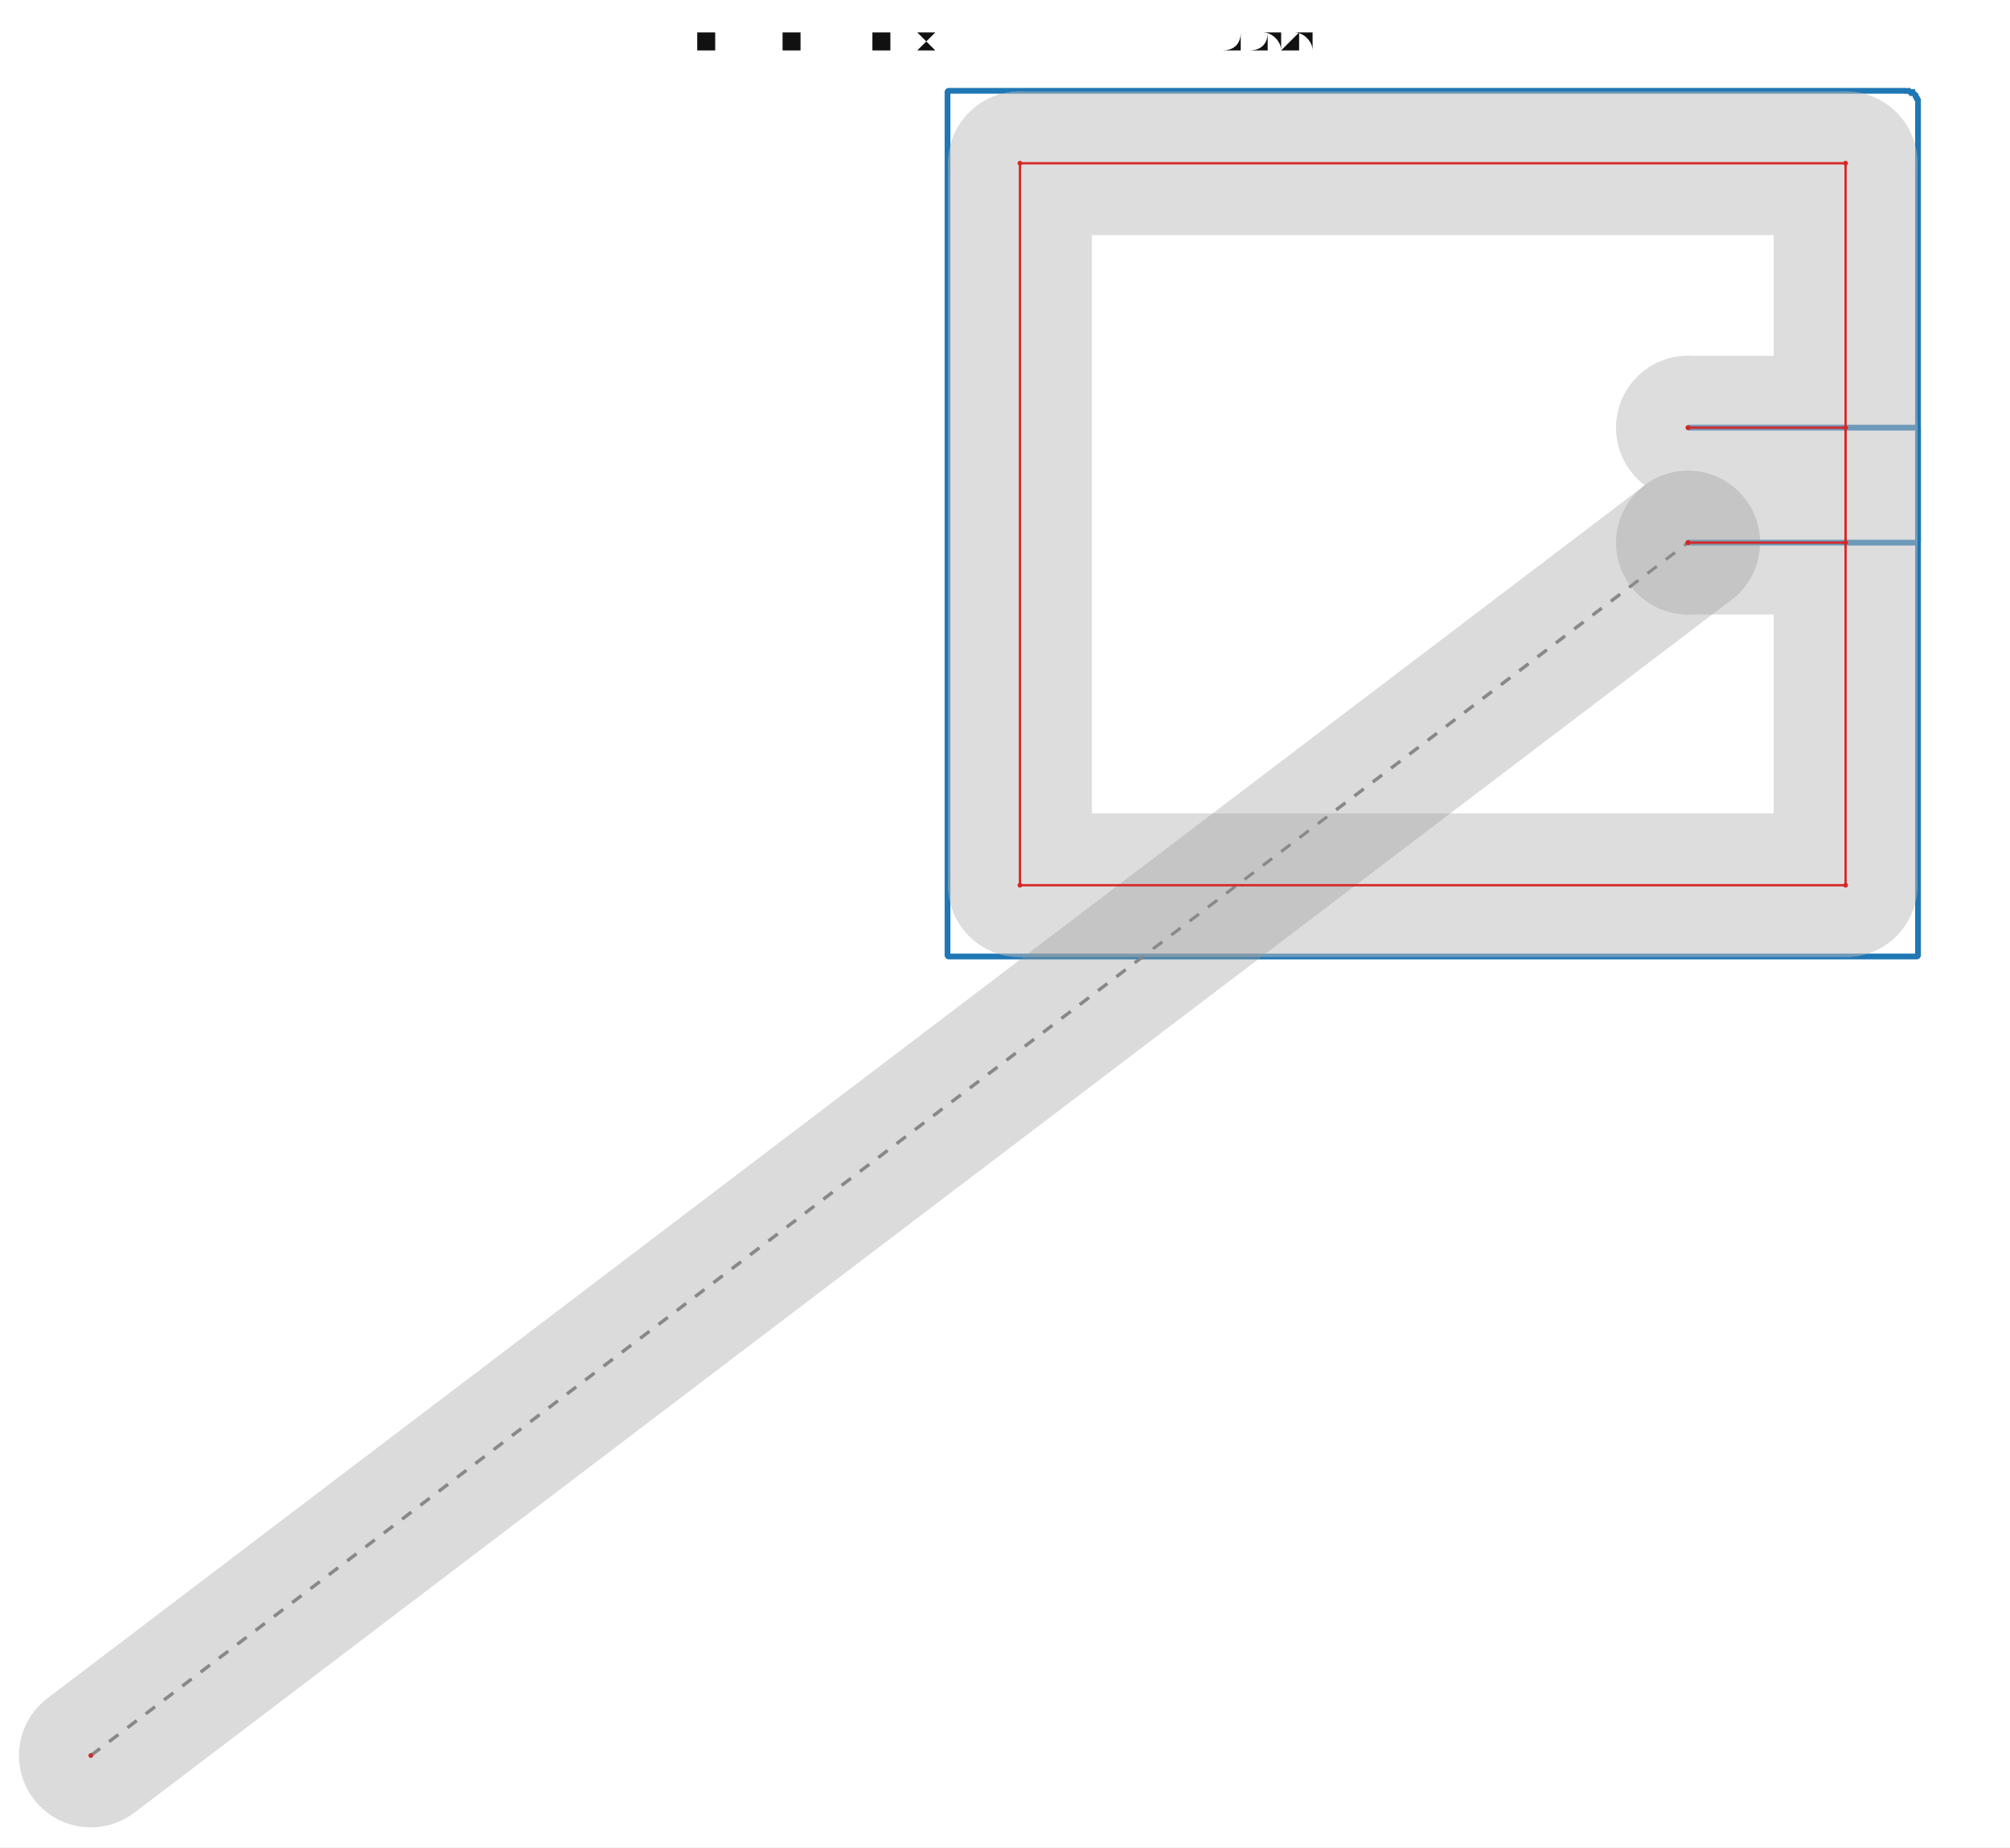
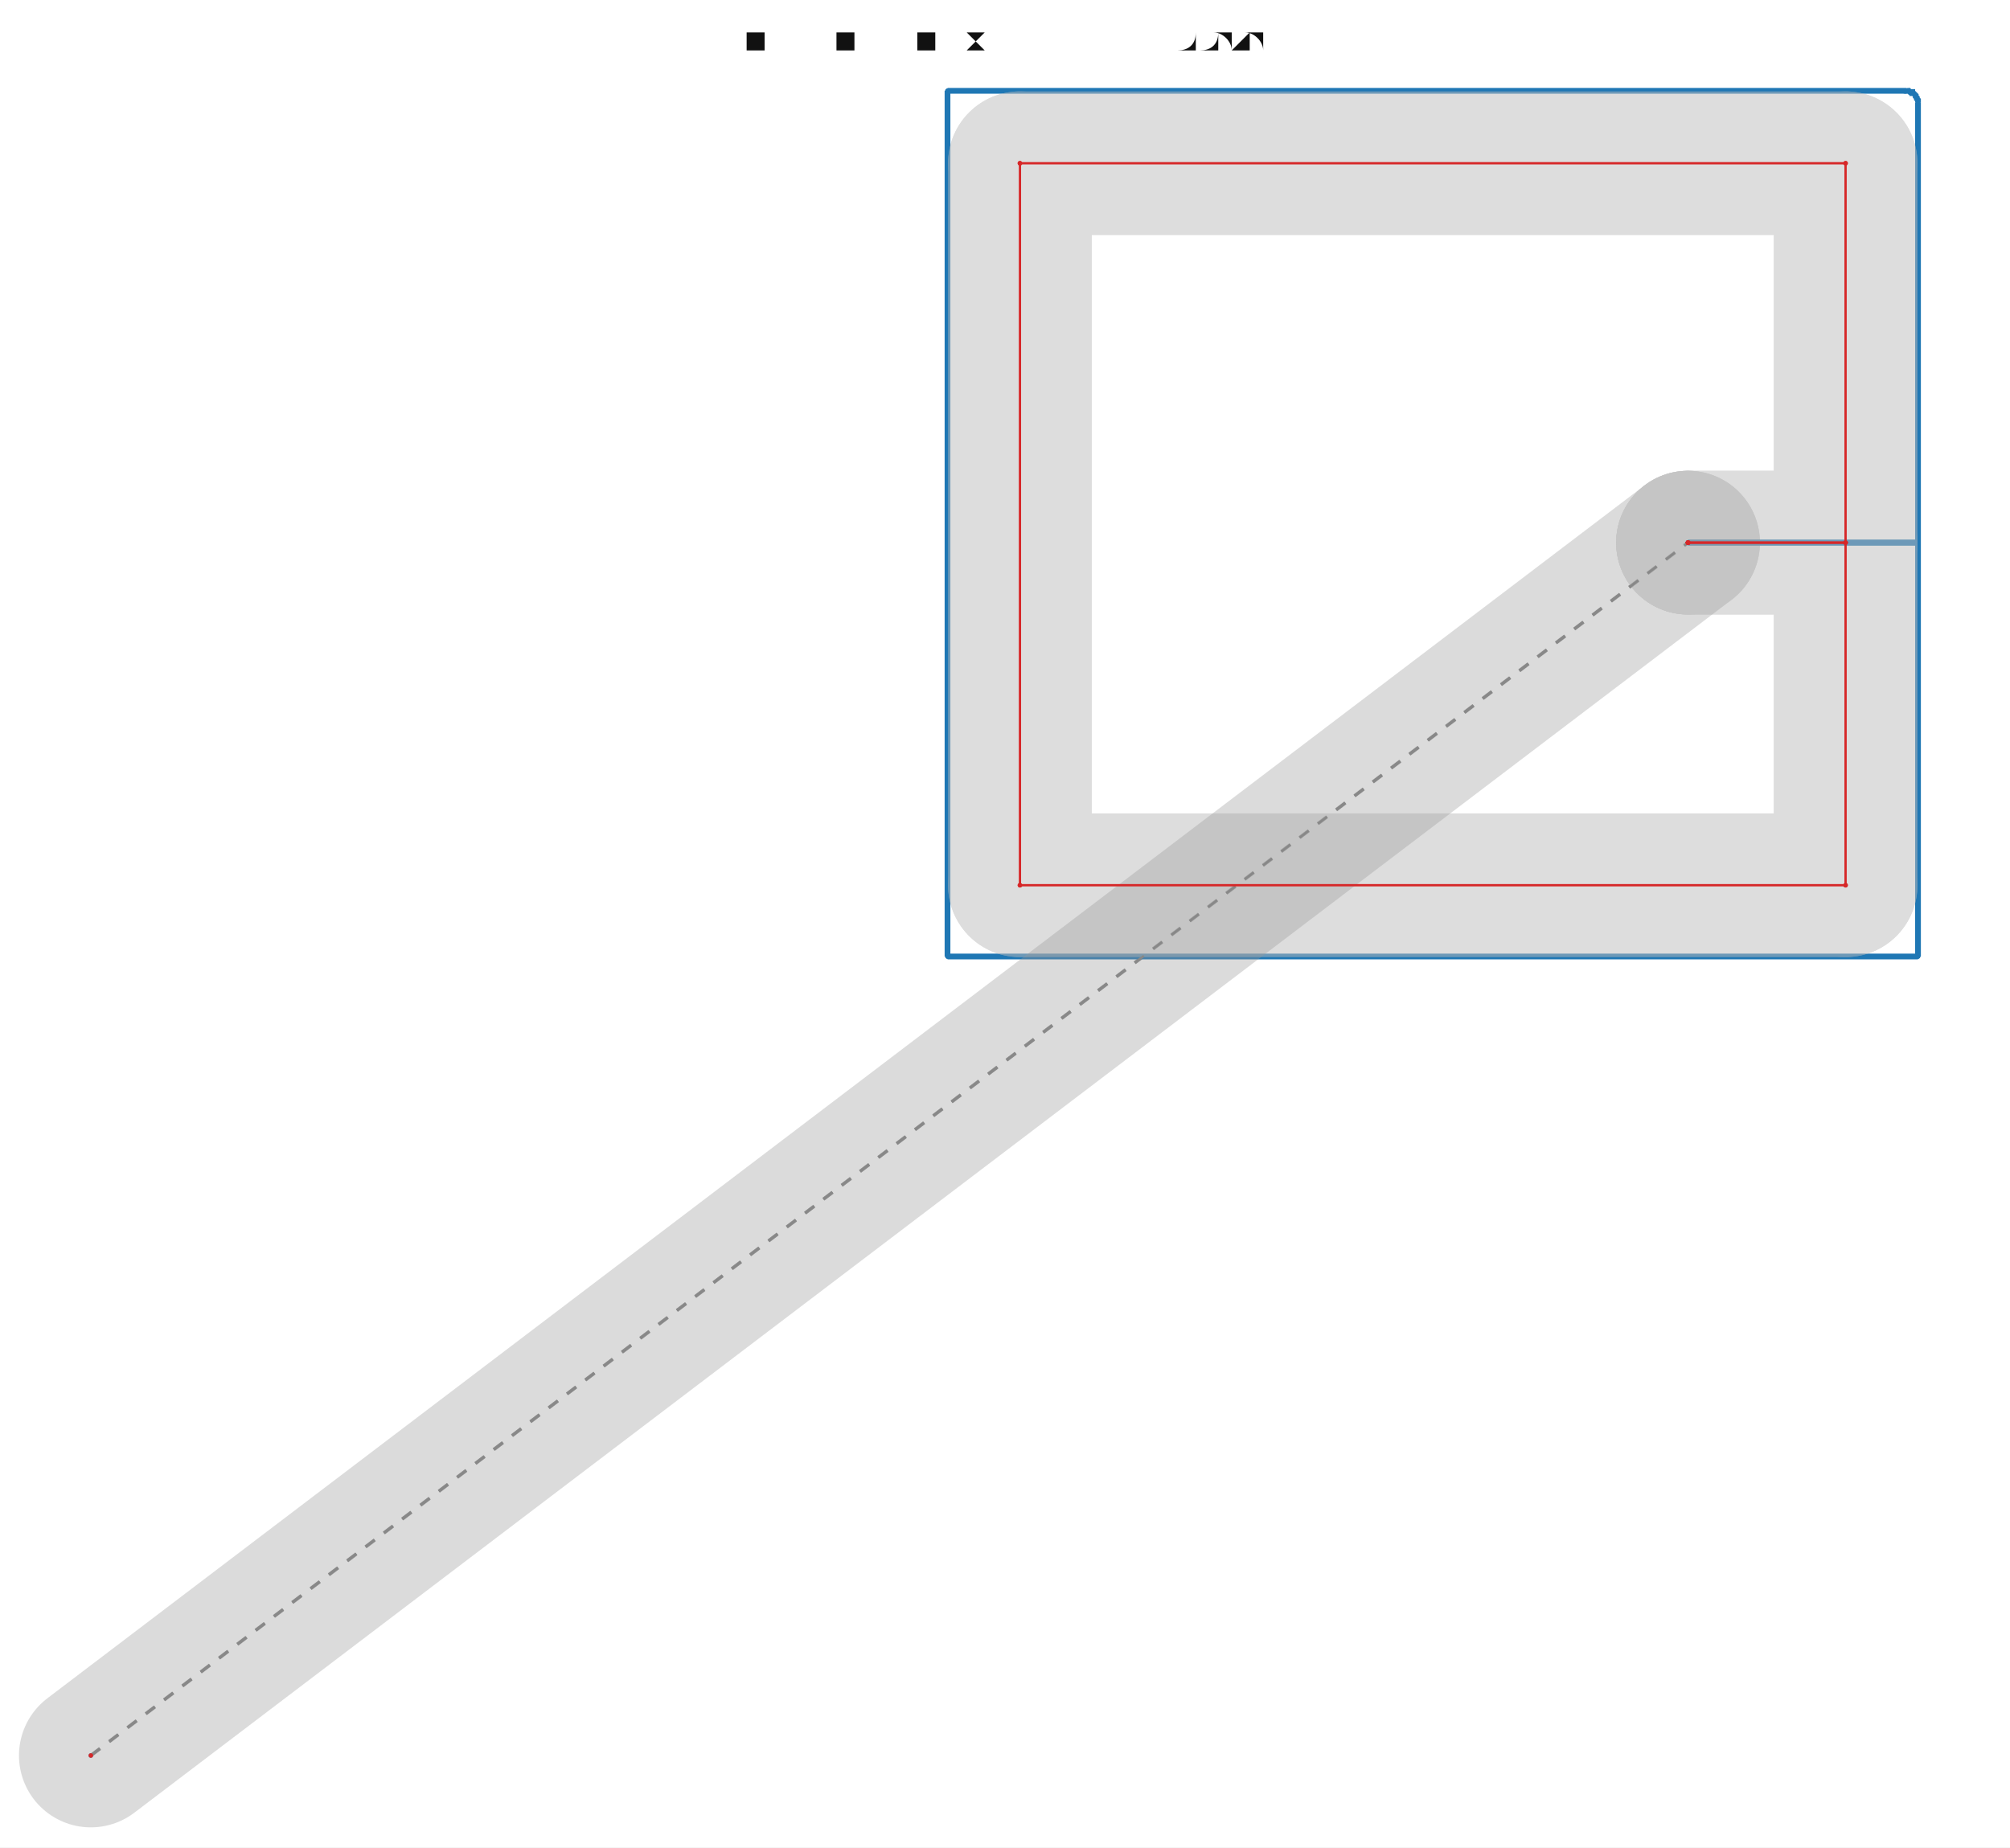
<svg xmlns="http://www.w3.org/2000/svg" viewBox="-0.079 -0.079 1.748 1.607">
  <rect x="-0.079" y="-0.079" width="1.748" height="1.607" fill="white" />
-   <text x="0.794" y="-0.04" fill="#111111" font-size="0.026" text-anchor="middle" dominant-baseline="middle">SimpleSquarePocketOverlap  |  tool radius=0.0626</text>
+   <text x="0.794" y="-0.04" fill="#111111" font-size="0.026" text-anchor="middle" dominant-baseline="middle">SimpleSquarePocket  |  tool radius=0.0626</text>
  <polyline fill="none" stroke="#888888" stroke-width="0.003" stroke-dasharray="0.01,0.01" points="0,1.448 1.389,0.393 " />
  <circle cx="0" cy="1.448" r="0.002" fill="#1f77b4" />
  <circle cx="1.389" cy="0.393" r="0.002" fill="#1f77b4" />
  <polyline fill="none" stroke="#888888" stroke-width="0.003" stroke-dasharray="0.01,0.01" points="1.389,0.393 1.389,0.393 " />
  <circle cx="1.389" cy="0.393" r="0.002" fill="#1f77b4" />
  <circle cx="1.389" cy="0.393" r="0.002" fill="#1f77b4" />
  <polyline fill="none" stroke="#1f77b4" stroke-width="0.005" points="1.389,0.393 1.389,0.393 " />
  <circle cx="1.389" cy="0.393" r="0.002" fill="#1f77b4" />
  <circle cx="1.389" cy="0.393" r="0.002" fill="#1f77b4" />
  <polyline fill="none" stroke="#1f77b4" stroke-width="0.005" points="1.389,0.393 1.589,0.393 " />
  <circle cx="1.389" cy="0.393" r="0.002" fill="#1f77b4" />
  <circle cx="1.589" cy="0.393" r="0.002" fill="#1f77b4" />
  <polyline fill="none" stroke="#1f77b4" stroke-width="0.005" points="1.589,0.393 1.589,0.01 " />
  <circle cx="1.589" cy="0.393" r="0.002" fill="#1f77b4" />
  <circle cx="1.589" cy="0.01" r="0.002" fill="#1f77b4" />
  <polyline fill="none" stroke="#1f77b4" stroke-width="0.005" points="1.589,0.01 1.589,0.009 1.589,0.009 1.589,0.008 1.588,0.007 1.588,0.007 1.588,0.006 1.588,0.006 1.587,0.005 1.587,0.004 1.587,0.004 1.586,0.003 1.586,0.003 1.585,0.002 1.585,0.002 1.584,0.002 1.584,0.001 1.583,0.001 1.583,0.001 1.582,0.001 1.581,0 1.581,0 1.58,8.55923e-05 1.579,2.14577e-05 1.579,0 " />
  <circle cx="1.589" cy="0.01" r="0.002" fill="#1f77b4" />
  <circle cx="1.579" cy="0" r="0.002" fill="#1f77b4" />
  <polyline fill="none" stroke="#1f77b4" stroke-width="0.005" points="1.579,0 0.745,0 " />
  <circle cx="1.579" cy="0" r="0.002" fill="#1f77b4" />
  <circle cx="0.745" cy="0" r="0.002" fill="#1f77b4" />
  <polyline fill="none" stroke="#1f77b4" stroke-width="0.005" points="0.745,0 0.745,0.753 " />
  <circle cx="0.745" cy="0" r="0.002" fill="#1f77b4" />
  <circle cx="0.745" cy="0.753" r="0.002" fill="#1f77b4" />
  <polyline fill="none" stroke="#1f77b4" stroke-width="0.005" points="0.745,0.753 1.589,0.753 " />
  <circle cx="0.745" cy="0.753" r="0.002" fill="#1f77b4" />
  <circle cx="1.589" cy="0.753" r="0.002" fill="#1f77b4" />
-   <polyline fill="none" stroke="#1f77b4" stroke-width="0.005" points="1.589,0.753 1.589,0.293 " />
+   <polyline fill="none" stroke="#1f77b4" stroke-width="0.005" points="1.589,0.753 1.589,0.393 " />
  <circle cx="1.589" cy="0.753" r="0.002" fill="#1f77b4" />
-   <circle cx="1.589" cy="0.293" r="0.002" fill="#1f77b4" />
-   <polyline fill="none" stroke="#1f77b4" stroke-width="0.005" points="1.589,0.293 1.389,0.293 " />
-   <circle cx="1.589" cy="0.293" r="0.002" fill="#1f77b4" />
-   <circle cx="1.389" cy="0.293" r="0.002" fill="#1f77b4" />
-   <polyline fill="none" stroke="#1f77b4" stroke-width="0.005" points="1.389,0.293 1.389,0.293 " />
-   <circle cx="1.389" cy="0.293" r="0.002" fill="#1f77b4" />
-   <circle cx="1.389" cy="0.293" r="0.002" fill="#1f77b4" />
+   <circle cx="1.589" cy="0.393" r="0.002" fill="#1f77b4" />
+   <polyline fill="none" stroke="#1f77b4" stroke-width="0.005" points="1.589,0.393 1.389,0.393 " />
+   <circle cx="1.589" cy="0.393" r="0.002" fill="#1f77b4" />
+   <circle cx="1.389" cy="0.393" r="0.002" fill="#1f77b4" />
+   <polyline fill="none" stroke="#1f77b4" stroke-width="0.005" points="1.389,0.393 1.389,0.393 " />
+   <circle cx="1.389" cy="0.393" r="0.002" fill="#1f77b4" />
+   <circle cx="1.389" cy="0.393" r="0.002" fill="#1f77b4" />
  <g opacity="0.5">
    <polyline fill="none" stroke="#bbbbbb" stroke-width="0.125" stroke-linecap="round" stroke-linejoin="round" points="1.389,0.393 1.389,0.393 " />
    <polyline fill="none" stroke="#bbbbbb" stroke-width="0.125" stroke-linecap="round" stroke-linejoin="round" points="1.389,0.393 1.526,0.393 " />
    <polyline fill="none" stroke="#bbbbbb" stroke-width="0.125" stroke-linecap="round" stroke-linejoin="round" points="1.526,0.393 1.526,0.063 " />
    <polyline fill="none" stroke="#bbbbbb" stroke-width="0.125" stroke-linecap="round" stroke-linejoin="round" points="1.526,0.063 0.808,0.063 " />
    <polyline fill="none" stroke="#bbbbbb" stroke-width="0.125" stroke-linecap="round" stroke-linejoin="round" points="0.808,0.063 0.808,0.691 " />
    <polyline fill="none" stroke="#bbbbbb" stroke-width="0.125" stroke-linecap="round" stroke-linejoin="round" points="0.808,0.691 1.526,0.691 " />
-     <polyline fill="none" stroke="#bbbbbb" stroke-width="0.125" stroke-linecap="round" stroke-linejoin="round" points="1.526,0.691 1.526,0.293 " />
-     <polyline fill="none" stroke="#bbbbbb" stroke-width="0.125" stroke-linecap="round" stroke-linejoin="round" points="1.526,0.293 1.389,0.293 " />
-     <polyline fill="none" stroke="#bbbbbb" stroke-width="0.125" stroke-linecap="round" stroke-linejoin="round" points="1.389,0.293 1.389,0.293 " />
+     <polyline fill="none" stroke="#bbbbbb" stroke-width="0.125" stroke-linecap="round" stroke-linejoin="round" points="1.526,0.691 1.526,0.393 " />
+     <polyline fill="none" stroke="#bbbbbb" stroke-width="0.125" stroke-linecap="round" stroke-linejoin="round" points="1.526,0.393 1.389,0.393 " />
+     <polyline fill="none" stroke="#bbbbbb" stroke-width="0.125" stroke-linecap="round" stroke-linejoin="round" points="1.389,0.393 1.389,0.393 " />
  </g>
  <g opacity="0.35">
    <polyline fill="none" stroke="#999999" stroke-width="0.125" stroke-linecap="round" stroke-linejoin="round" points="0,1.448 1.389,0.393 " />
    <polyline fill="none" stroke="#999999" stroke-width="0.125" stroke-linecap="round" stroke-linejoin="round" points="1.389,0.393 1.389,0.393 " />
  </g>
  <polyline fill="none" stroke="#888888" stroke-width="0.002" stroke-dasharray="0.01,0.01" points="0,1.448 1.389,0.393 " />
  <circle cx="0" cy="1.448" r="0.002" fill="#d62728" />
  <circle cx="1.389" cy="0.393" r="0.002" fill="#d62728" />
  <polyline fill="none" stroke="#888888" stroke-width="0.002" stroke-dasharray="0.01,0.01" points="1.389,0.393 1.389,0.393 " />
  <circle cx="1.389" cy="0.393" r="0.002" fill="#d62728" />
  <circle cx="1.389" cy="0.393" r="0.002" fill="#d62728" />
  <polyline fill="none" stroke="#d62728" stroke-width="0.002" points="1.389,0.393 1.389,0.393 " />
  <circle cx="1.389" cy="0.393" r="0.002" fill="#d62728" />
  <circle cx="1.389" cy="0.393" r="0.002" fill="#d62728" />
  <polyline fill="none" stroke="#d62728" stroke-width="0.002" points="1.389,0.393 1.526,0.393 " />
  <circle cx="1.389" cy="0.393" r="0.002" fill="#d62728" />
  <circle cx="1.526" cy="0.393" r="0.002" fill="#d62728" />
  <polyline fill="none" stroke="#d62728" stroke-width="0.002" points="1.526,0.393 1.526,0.063 " />
  <circle cx="1.526" cy="0.393" r="0.002" fill="#d62728" />
  <circle cx="1.526" cy="0.063" r="0.002" fill="#d62728" />
  <polyline fill="none" stroke="#d62728" stroke-width="0.002" points="1.526,0.063 0.808,0.063 " />
  <circle cx="1.526" cy="0.063" r="0.002" fill="#d62728" />
  <circle cx="0.808" cy="0.063" r="0.002" fill="#d62728" />
  <polyline fill="none" stroke="#d62728" stroke-width="0.002" points="0.808,0.063 0.808,0.691 " />
  <circle cx="0.808" cy="0.063" r="0.002" fill="#d62728" />
  <circle cx="0.808" cy="0.691" r="0.002" fill="#d62728" />
  <polyline fill="none" stroke="#d62728" stroke-width="0.002" points="0.808,0.691 1.526,0.691 " />
  <circle cx="0.808" cy="0.691" r="0.002" fill="#d62728" />
  <circle cx="1.526" cy="0.691" r="0.002" fill="#d62728" />
-   <polyline fill="none" stroke="#d62728" stroke-width="0.002" points="1.526,0.691 1.526,0.293 " />
+   <polyline fill="none" stroke="#d62728" stroke-width="0.002" points="1.526,0.691 1.526,0.393 " />
  <circle cx="1.526" cy="0.691" r="0.002" fill="#d62728" />
-   <circle cx="1.526" cy="0.293" r="0.002" fill="#d62728" />
-   <polyline fill="none" stroke="#d62728" stroke-width="0.002" points="1.526,0.293 1.389,0.293 " />
-   <circle cx="1.526" cy="0.293" r="0.002" fill="#d62728" />
-   <circle cx="1.389" cy="0.293" r="0.002" fill="#d62728" />
-   <polyline fill="none" stroke="#d62728" stroke-width="0.002" points="1.389,0.293 1.389,0.293 " />
-   <circle cx="1.389" cy="0.293" r="0.002" fill="#d62728" />
-   <circle cx="1.389" cy="0.293" r="0.002" fill="#d62728" />
+   <circle cx="1.526" cy="0.393" r="0.002" fill="#d62728" />
+   <polyline fill="none" stroke="#d62728" stroke-width="0.002" points="1.526,0.393 1.389,0.393 " />
+   <circle cx="1.526" cy="0.393" r="0.002" fill="#d62728" />
+   <circle cx="1.389" cy="0.393" r="0.002" fill="#d62728" />
+   <polyline fill="none" stroke="#d62728" stroke-width="0.002" points="1.389,0.393 1.389,0.393 " />
+   <circle cx="1.389" cy="0.393" r="0.002" fill="#d62728" />
+   <circle cx="1.389" cy="0.393" r="0.002" fill="#d62728" />
</svg>
